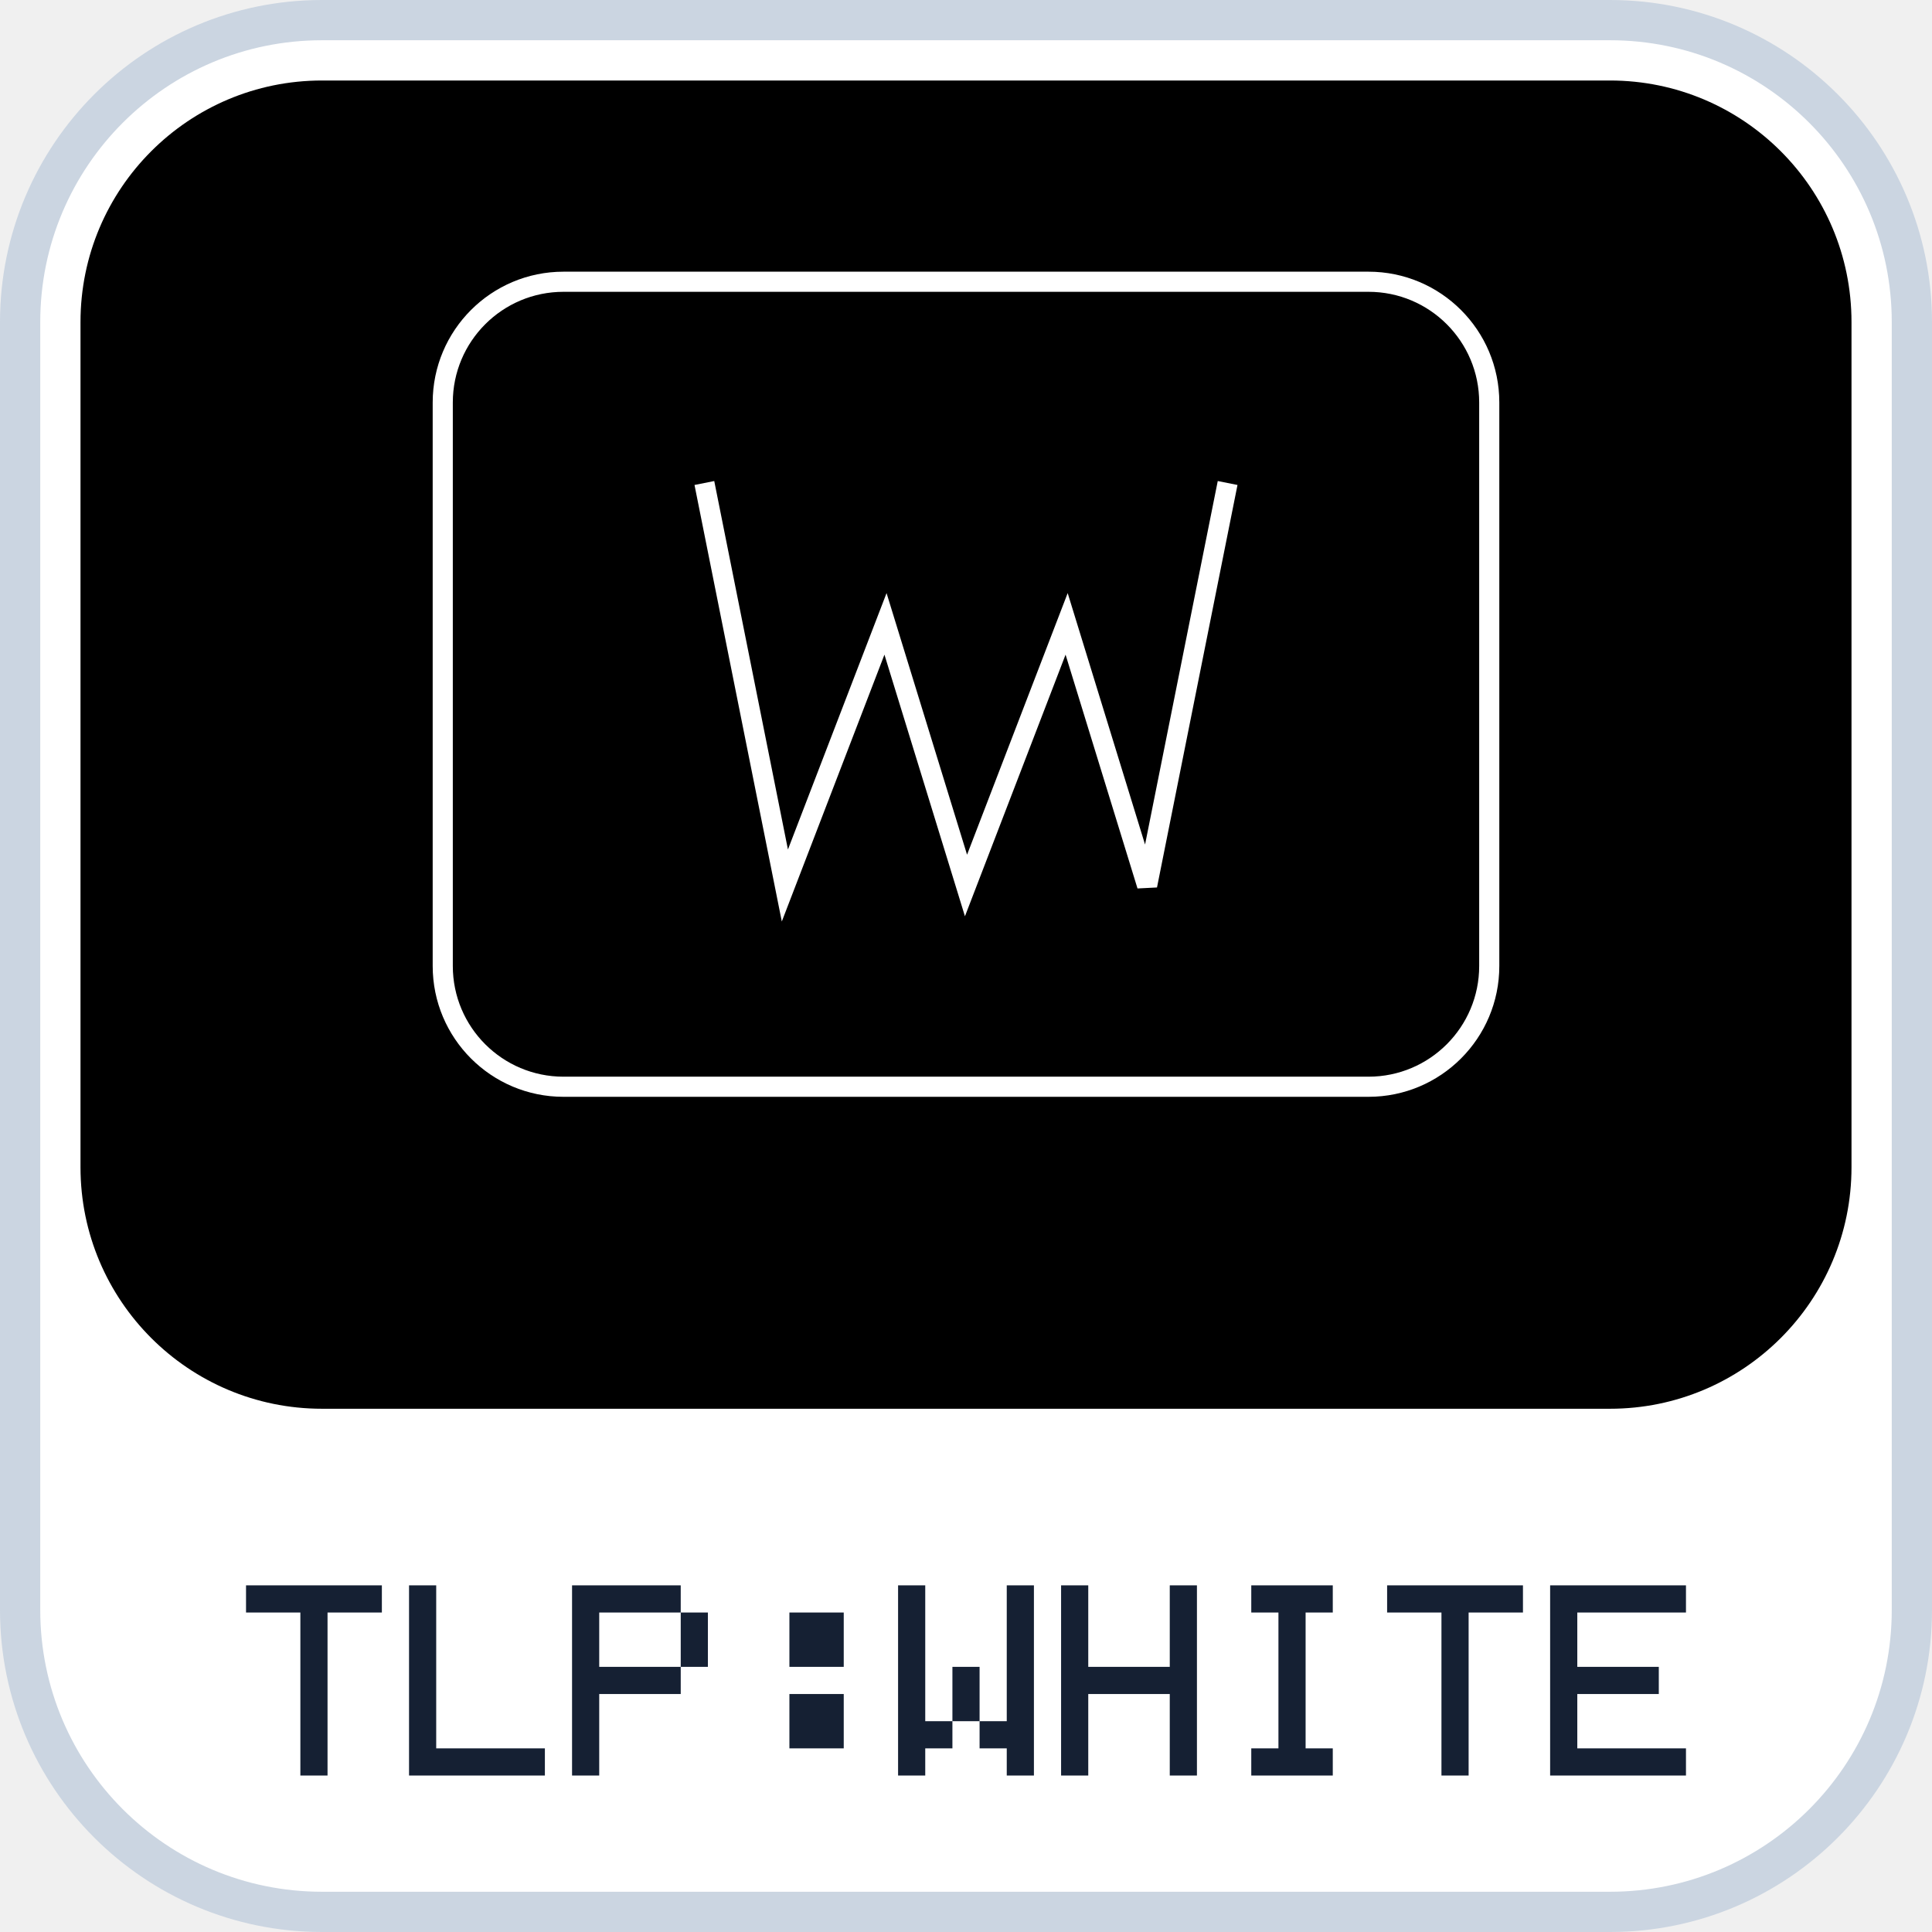
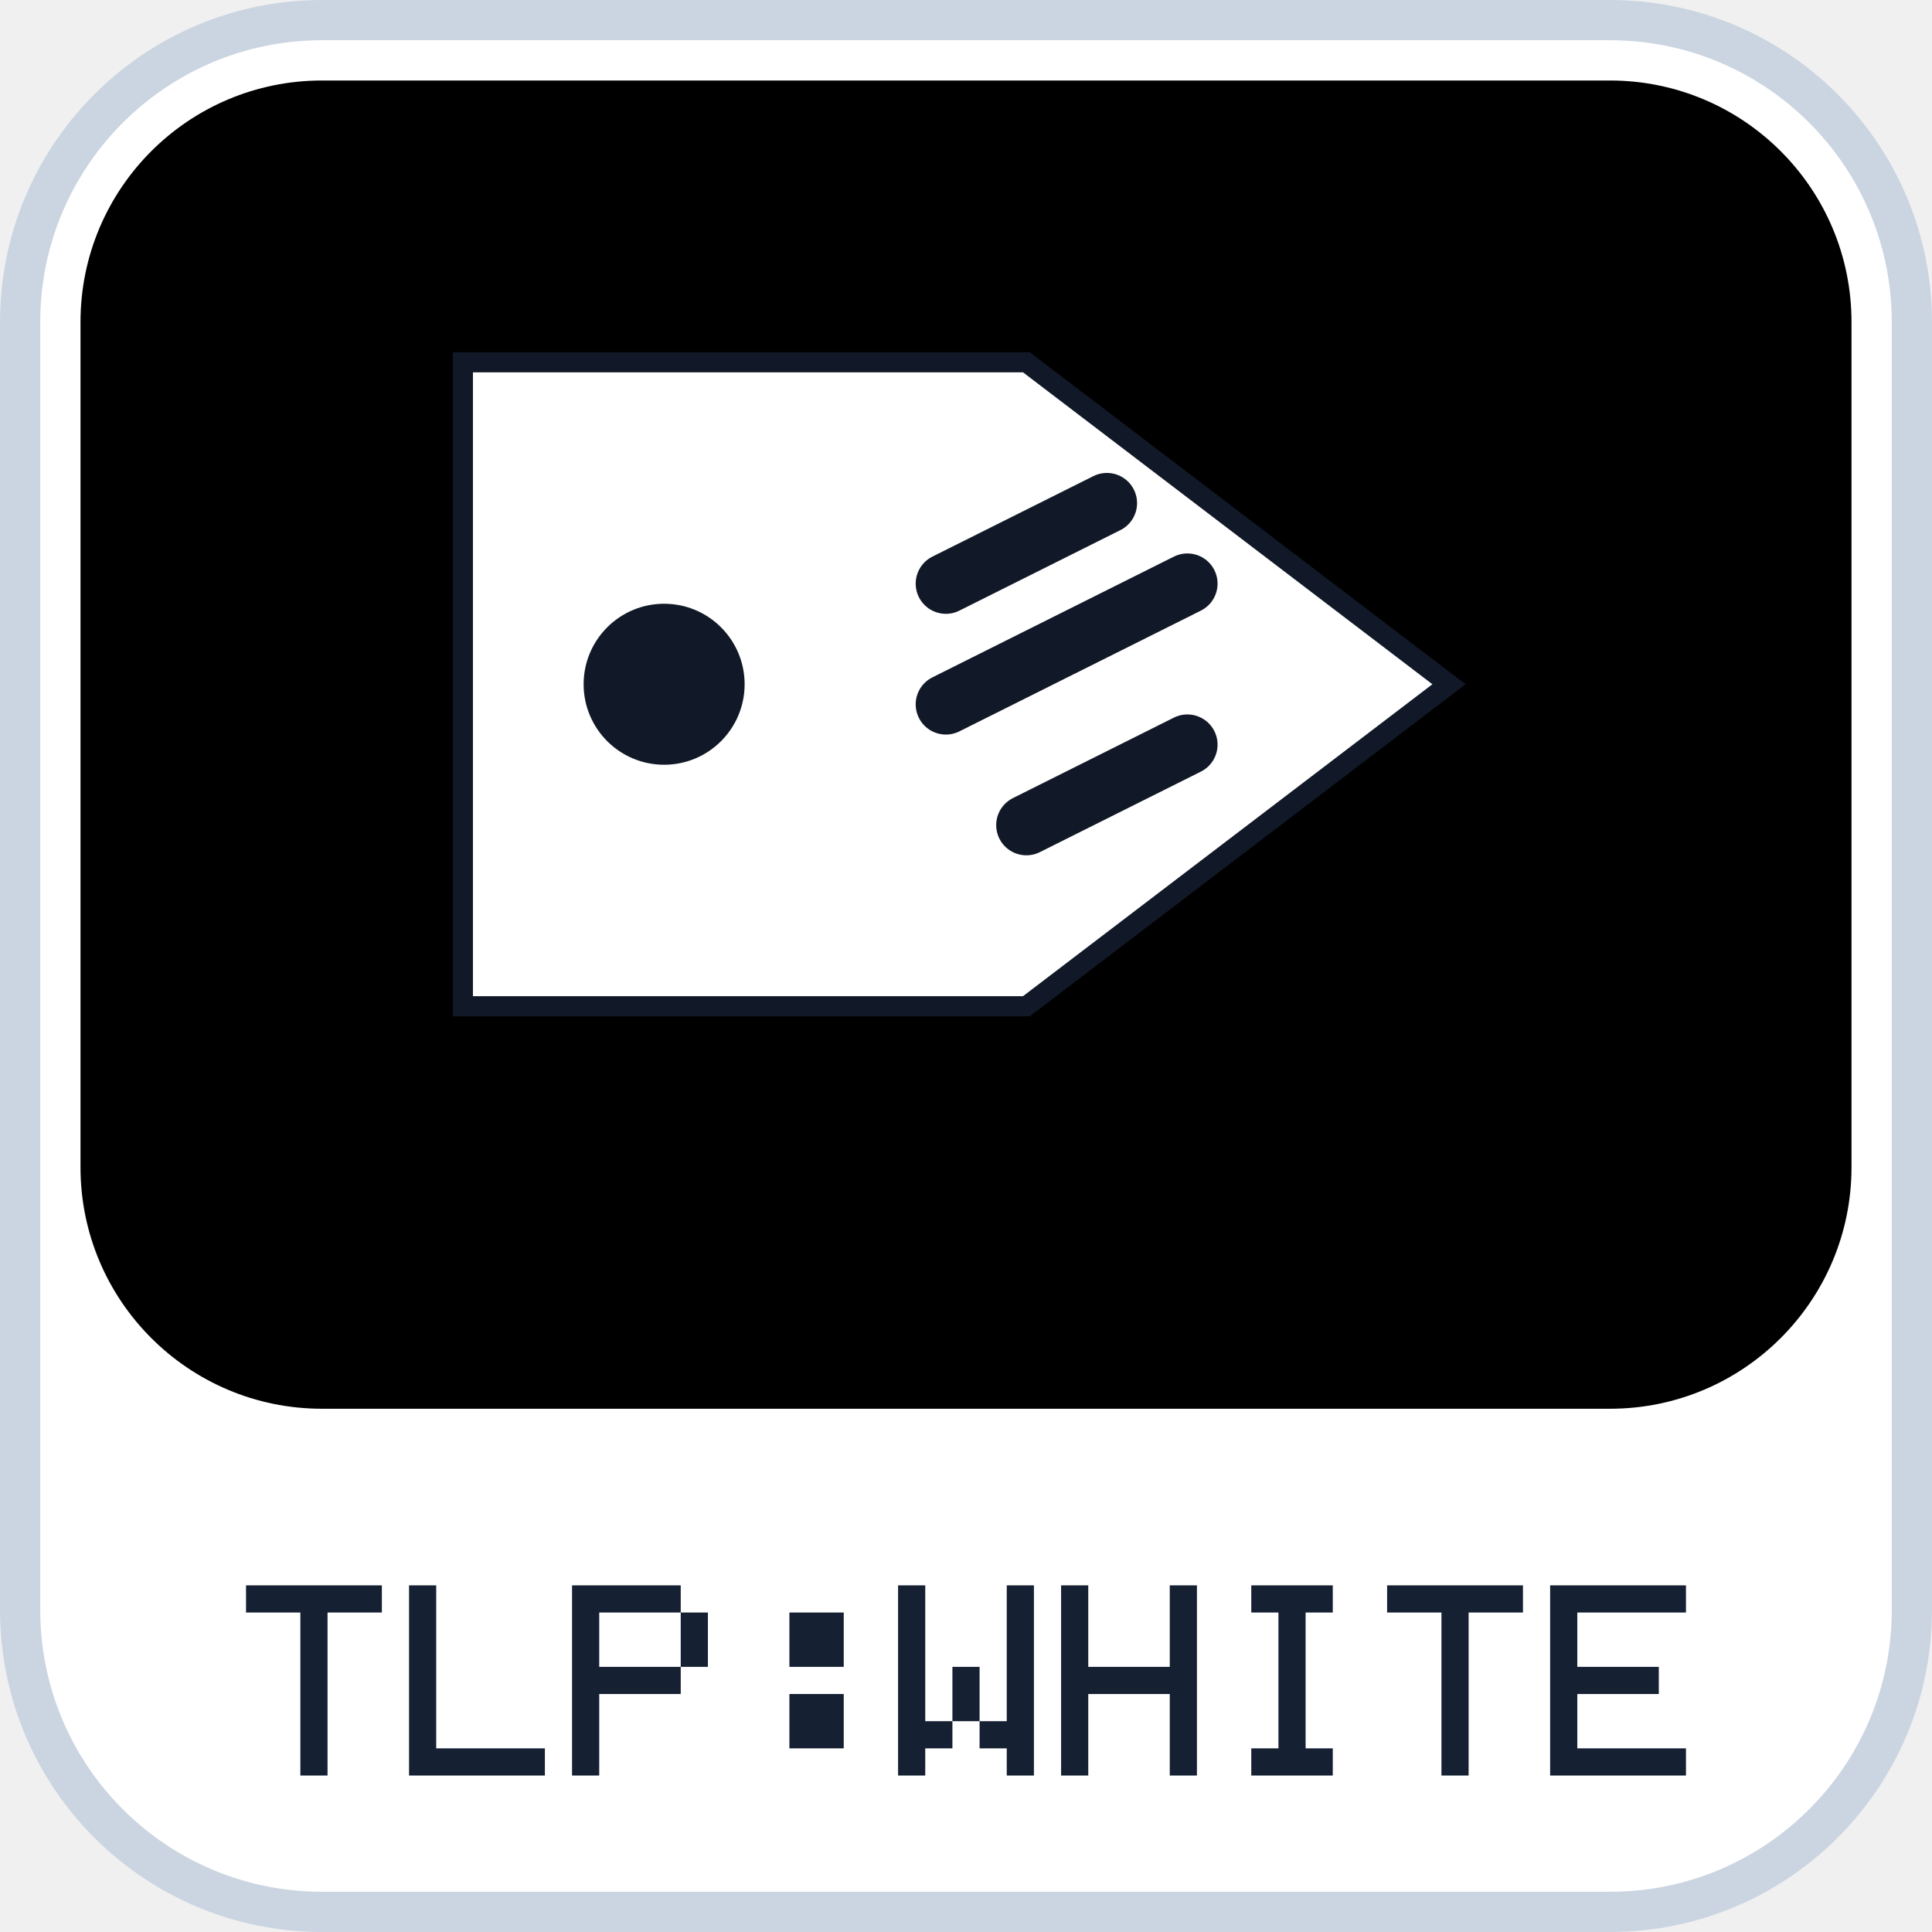
<svg xmlns="http://www.w3.org/2000/svg" viewBox="0 0 96 96" role="img" aria-label="TLP:WHITE labeled tile" focusable="false">
  <rect x="1" y="1" width="94" height="94" rx="15" fill="#FFFFFF" stroke="#CBD5E1" stroke-width="2" />
  <rect x="4" y="4" width="88" height="66" rx="12" fill="#000000" />
  <g transform="translate(16 2)">
-     <rect x="6" y="12" width="52" height="40" rx="6" fill="#000000" stroke="#FFFFFF" />
-     <g stroke="#FFFFFF">
-       <path d="M19 22 23 42 28 29 32 42 37 29 41 42 45 22" />
+     <path d="M7 16h28l21 16-21 16H7z" fill="#FFFFFF" stroke="#111827" />
+     <circle cx="17" cy="32" r="4" fill="#111827" stroke="none" />
+     <g fill="none" stroke="#111827" stroke-width="3" stroke-linecap="round" stroke-linejoin="round">
+       <path d="m31 27 8-4M31 33l12-6M35 39l8-4" />
    </g>
  </g>
  <path data-label="TLP:WHITE" fill="#152033" stroke="none" d="M12.225 78.775h1.350v1.350h-1.350zM13.575 78.775h1.350v1.350h-1.350zM14.925 78.775h1.350v1.350h-1.350zM16.275 78.775h1.350v1.350h-1.350zM17.625 78.775h1.350v1.350h-1.350zM14.925 80.125h1.350v1.350h-1.350zM14.925 81.475h1.350v1.350h-1.350zM14.925 82.825h1.350v1.350h-1.350zM14.925 84.175h1.350v1.350h-1.350zM14.925 85.525h1.350v1.350h-1.350zM14.925 86.875h1.350v1.350h-1.350zM20.325 78.775h1.350v1.350h-1.350zM20.325 80.125h1.350v1.350h-1.350zM20.325 81.475h1.350v1.350h-1.350zM20.325 82.825h1.350v1.350h-1.350zM20.325 84.175h1.350v1.350h-1.350zM20.325 85.525h1.350v1.350h-1.350zM20.325 86.875h1.350v1.350h-1.350zM21.675 86.875h1.350v1.350h-1.350zM23.025 86.875h1.350v1.350h-1.350zM24.375 86.875h1.350v1.350h-1.350zM25.725 86.875h1.350v1.350h-1.350zM28.425 78.775h1.350v1.350h-1.350zM29.775 78.775h1.350v1.350h-1.350zM31.125 78.775h1.350v1.350h-1.350zM32.475 78.775h1.350v1.350h-1.350zM28.425 80.125h1.350v1.350h-1.350zM33.825 80.125h1.350v1.350h-1.350zM28.425 81.475h1.350v1.350h-1.350zM33.825 81.475h1.350v1.350h-1.350zM28.425 82.825h1.350v1.350h-1.350zM29.775 82.825h1.350v1.350h-1.350zM31.125 82.825h1.350v1.350h-1.350zM32.475 82.825h1.350v1.350h-1.350zM28.425 84.175h1.350v1.350h-1.350zM28.425 85.525h1.350v1.350h-1.350zM28.425 86.875h1.350v1.350h-1.350zM39.225 80.125h1.350v1.350h-1.350zM40.575 80.125h1.350v1.350h-1.350zM39.225 81.475h1.350v1.350h-1.350zM40.575 81.475h1.350v1.350h-1.350zM39.225 84.175h1.350v1.350h-1.350zM40.575 84.175h1.350v1.350h-1.350zM39.225 85.525h1.350v1.350h-1.350zM40.575 85.525h1.350v1.350h-1.350zM44.625 78.775h1.350v1.350h-1.350zM50.025 78.775h1.350v1.350h-1.350zM44.625 80.125h1.350v1.350h-1.350zM50.025 80.125h1.350v1.350h-1.350zM44.625 81.475h1.350v1.350h-1.350zM50.025 81.475h1.350v1.350h-1.350zM44.625 82.825h1.350v1.350h-1.350zM47.325 82.825h1.350v1.350h-1.350zM50.025 82.825h1.350v1.350h-1.350zM44.625 84.175h1.350v1.350h-1.350zM47.325 84.175h1.350v1.350h-1.350zM50.025 84.175h1.350v1.350h-1.350zM44.625 85.525h1.350v1.350h-1.350zM45.975 85.525h1.350v1.350h-1.350zM48.675 85.525h1.350v1.350h-1.350zM50.025 85.525h1.350v1.350h-1.350zM44.625 86.875h1.350v1.350h-1.350zM50.025 86.875h1.350v1.350h-1.350zM52.725 78.775h1.350v1.350h-1.350zM58.125 78.775h1.350v1.350h-1.350zM52.725 80.125h1.350v1.350h-1.350zM58.125 80.125h1.350v1.350h-1.350zM52.725 81.475h1.350v1.350h-1.350zM58.125 81.475h1.350v1.350h-1.350zM52.725 82.825h1.350v1.350h-1.350zM54.075 82.825h1.350v1.350h-1.350zM55.425 82.825h1.350v1.350h-1.350zM56.775 82.825h1.350v1.350h-1.350zM58.125 82.825h1.350v1.350h-1.350zM52.725 84.175h1.350v1.350h-1.350zM58.125 84.175h1.350v1.350h-1.350zM52.725 85.525h1.350v1.350h-1.350zM58.125 85.525h1.350v1.350h-1.350zM52.725 86.875h1.350v1.350h-1.350zM58.125 86.875h1.350v1.350h-1.350zM62.175 78.775h1.350v1.350h-1.350zM63.525 78.775h1.350v1.350h-1.350zM64.875 78.775h1.350v1.350h-1.350zM63.525 80.125h1.350v1.350h-1.350zM63.525 81.475h1.350v1.350h-1.350zM63.525 82.825h1.350v1.350h-1.350zM63.525 84.175h1.350v1.350h-1.350zM63.525 85.525h1.350v1.350h-1.350zM62.175 86.875h1.350v1.350h-1.350zM63.525 86.875h1.350v1.350h-1.350zM64.875 86.875h1.350v1.350h-1.350zM68.925 78.775h1.350v1.350h-1.350zM70.275 78.775h1.350v1.350h-1.350zM71.625 78.775h1.350v1.350h-1.350zM72.975 78.775h1.350v1.350h-1.350zM74.325 78.775h1.350v1.350h-1.350zM71.625 80.125h1.350v1.350h-1.350zM71.625 81.475h1.350v1.350h-1.350zM71.625 82.825h1.350v1.350h-1.350zM71.625 84.175h1.350v1.350h-1.350zM71.625 85.525h1.350v1.350h-1.350zM71.625 86.875h1.350v1.350h-1.350zM77.025 78.775h1.350v1.350h-1.350zM78.375 78.775h1.350v1.350h-1.350zM79.725 78.775h1.350v1.350h-1.350zM81.075 78.775h1.350v1.350h-1.350zM82.425 78.775h1.350v1.350h-1.350zM77.025 80.125h1.350v1.350h-1.350zM77.025 81.475h1.350v1.350h-1.350zM77.025 82.825h1.350v1.350h-1.350zM78.375 82.825h1.350v1.350h-1.350zM79.725 82.825h1.350v1.350h-1.350zM81.075 82.825h1.350v1.350h-1.350zM77.025 84.175h1.350v1.350h-1.350zM77.025 85.525h1.350v1.350h-1.350zM77.025 86.875h1.350v1.350h-1.350zM78.375 86.875h1.350v1.350h-1.350zM79.725 86.875h1.350v1.350h-1.350zM81.075 86.875h1.350v1.350h-1.350zM82.425 86.875h1.350v1.350h-1.350z" />
</svg>
